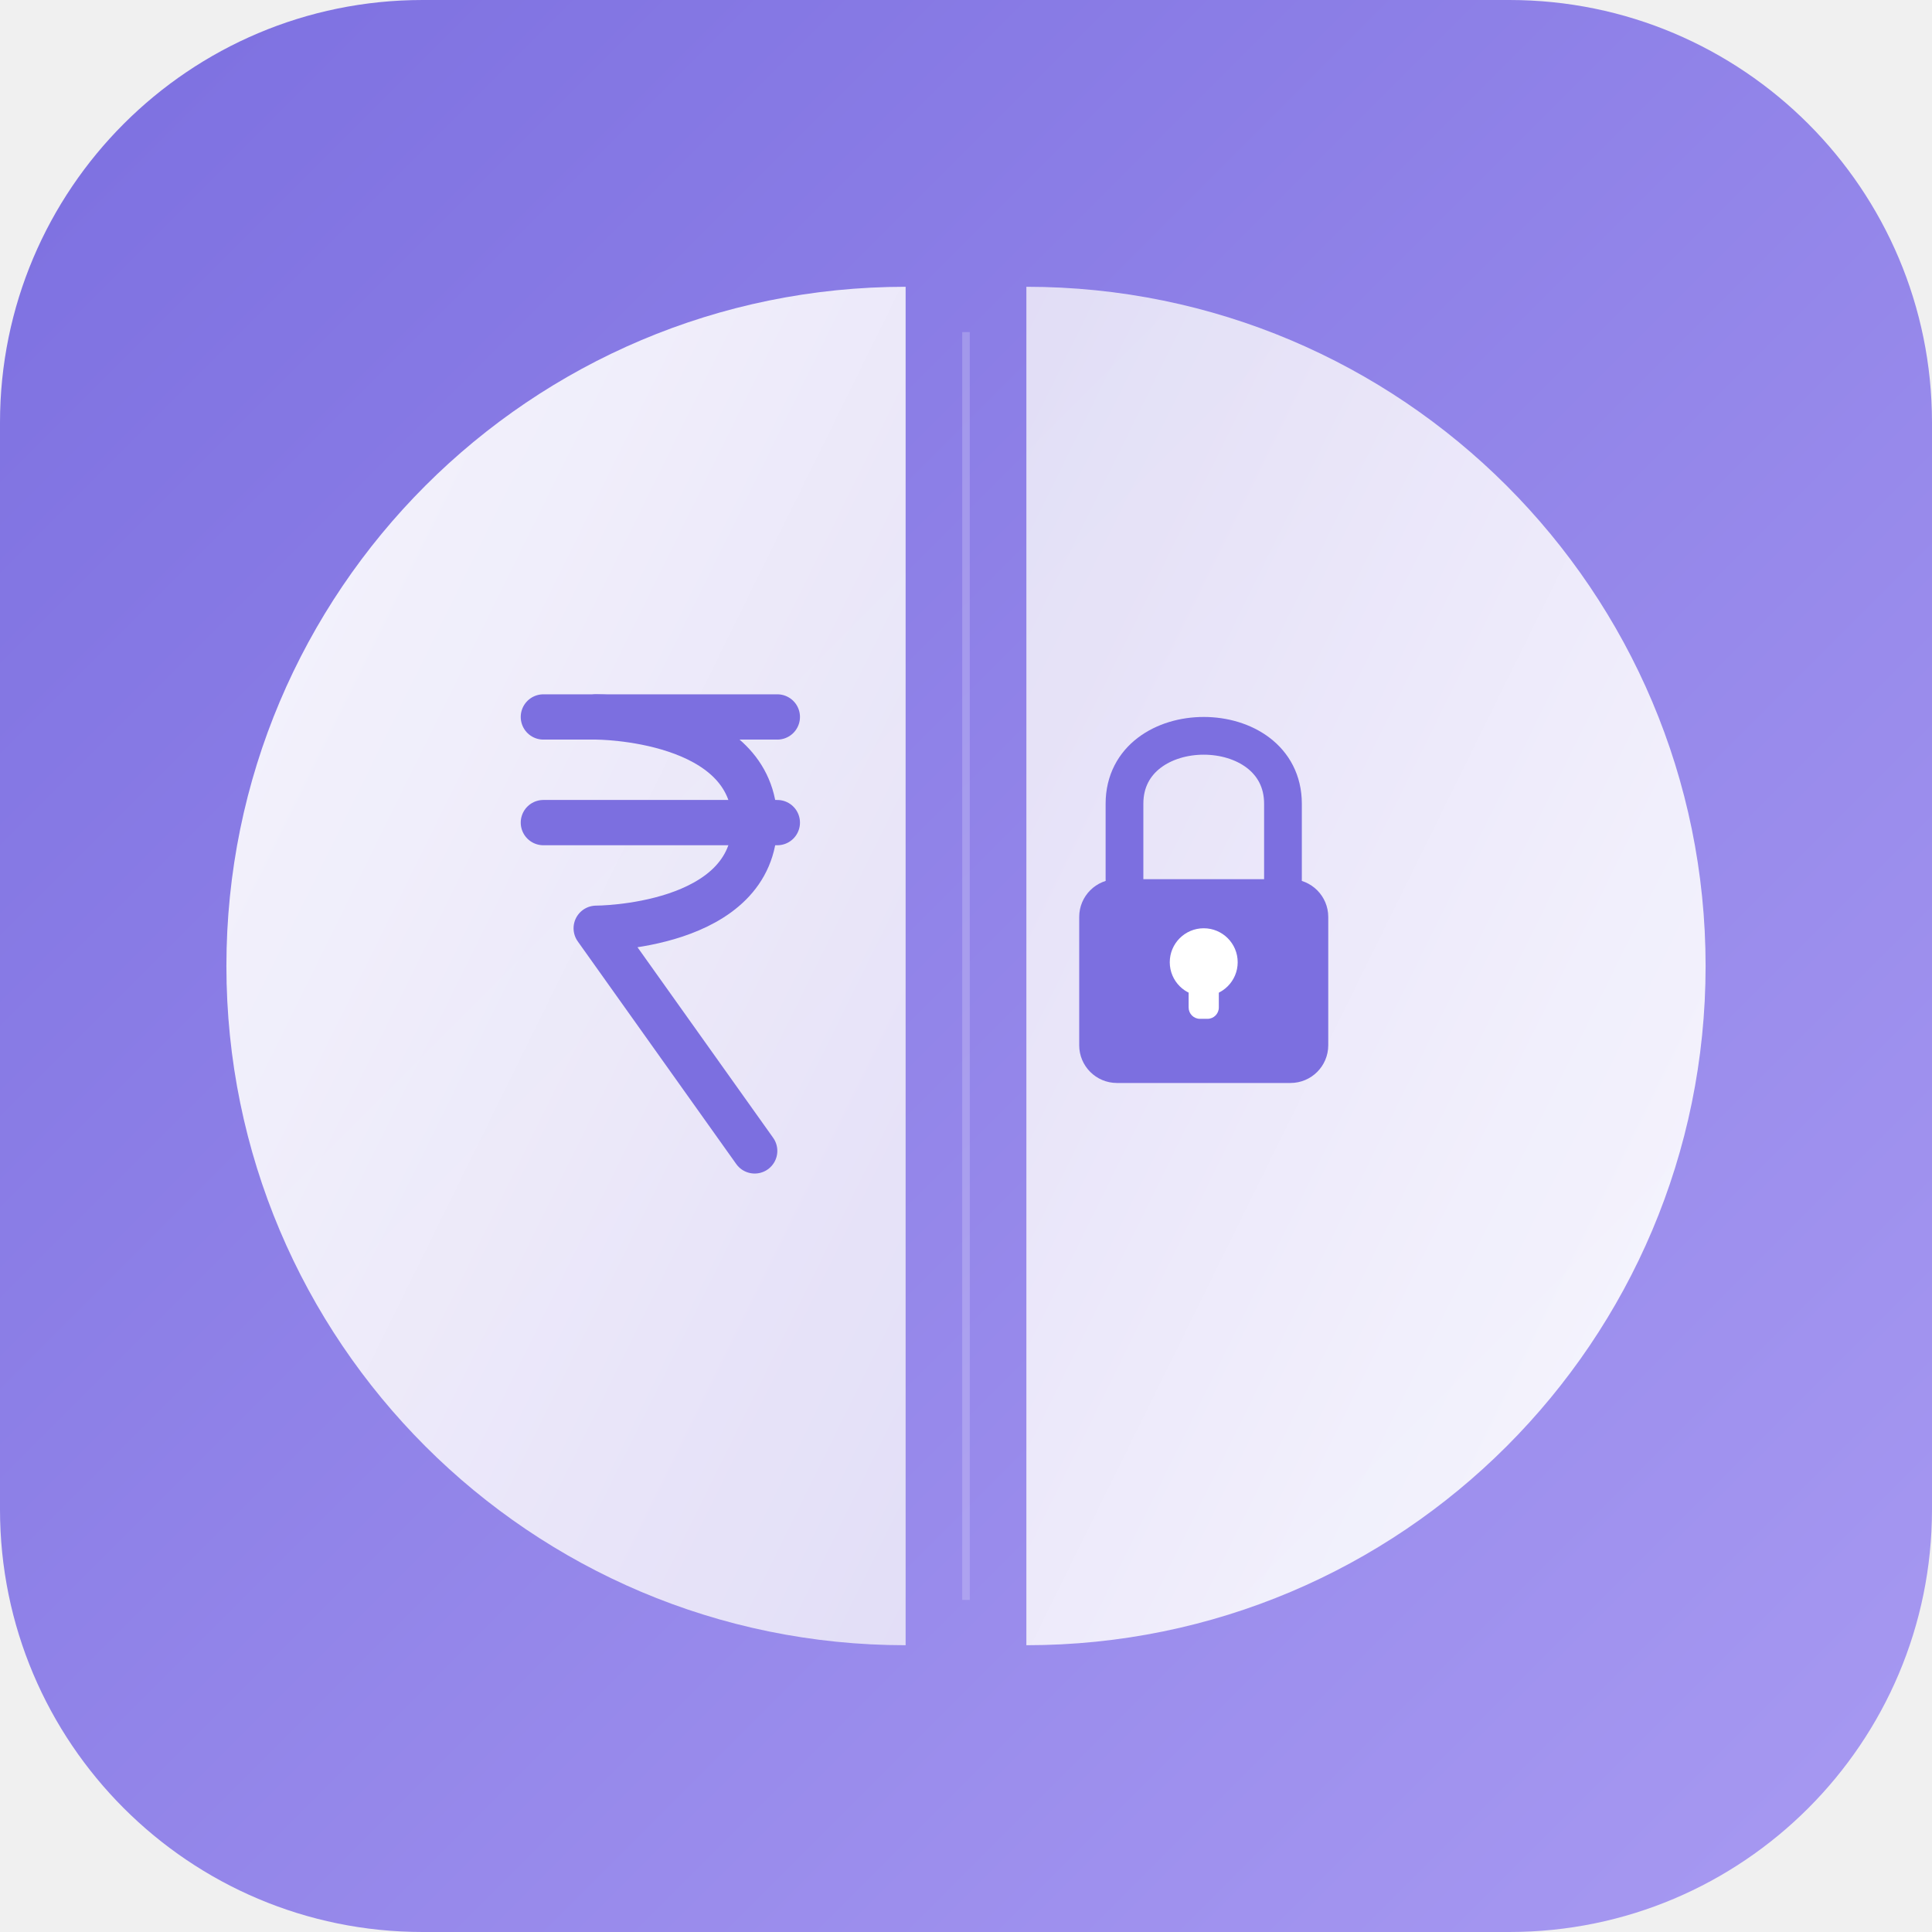
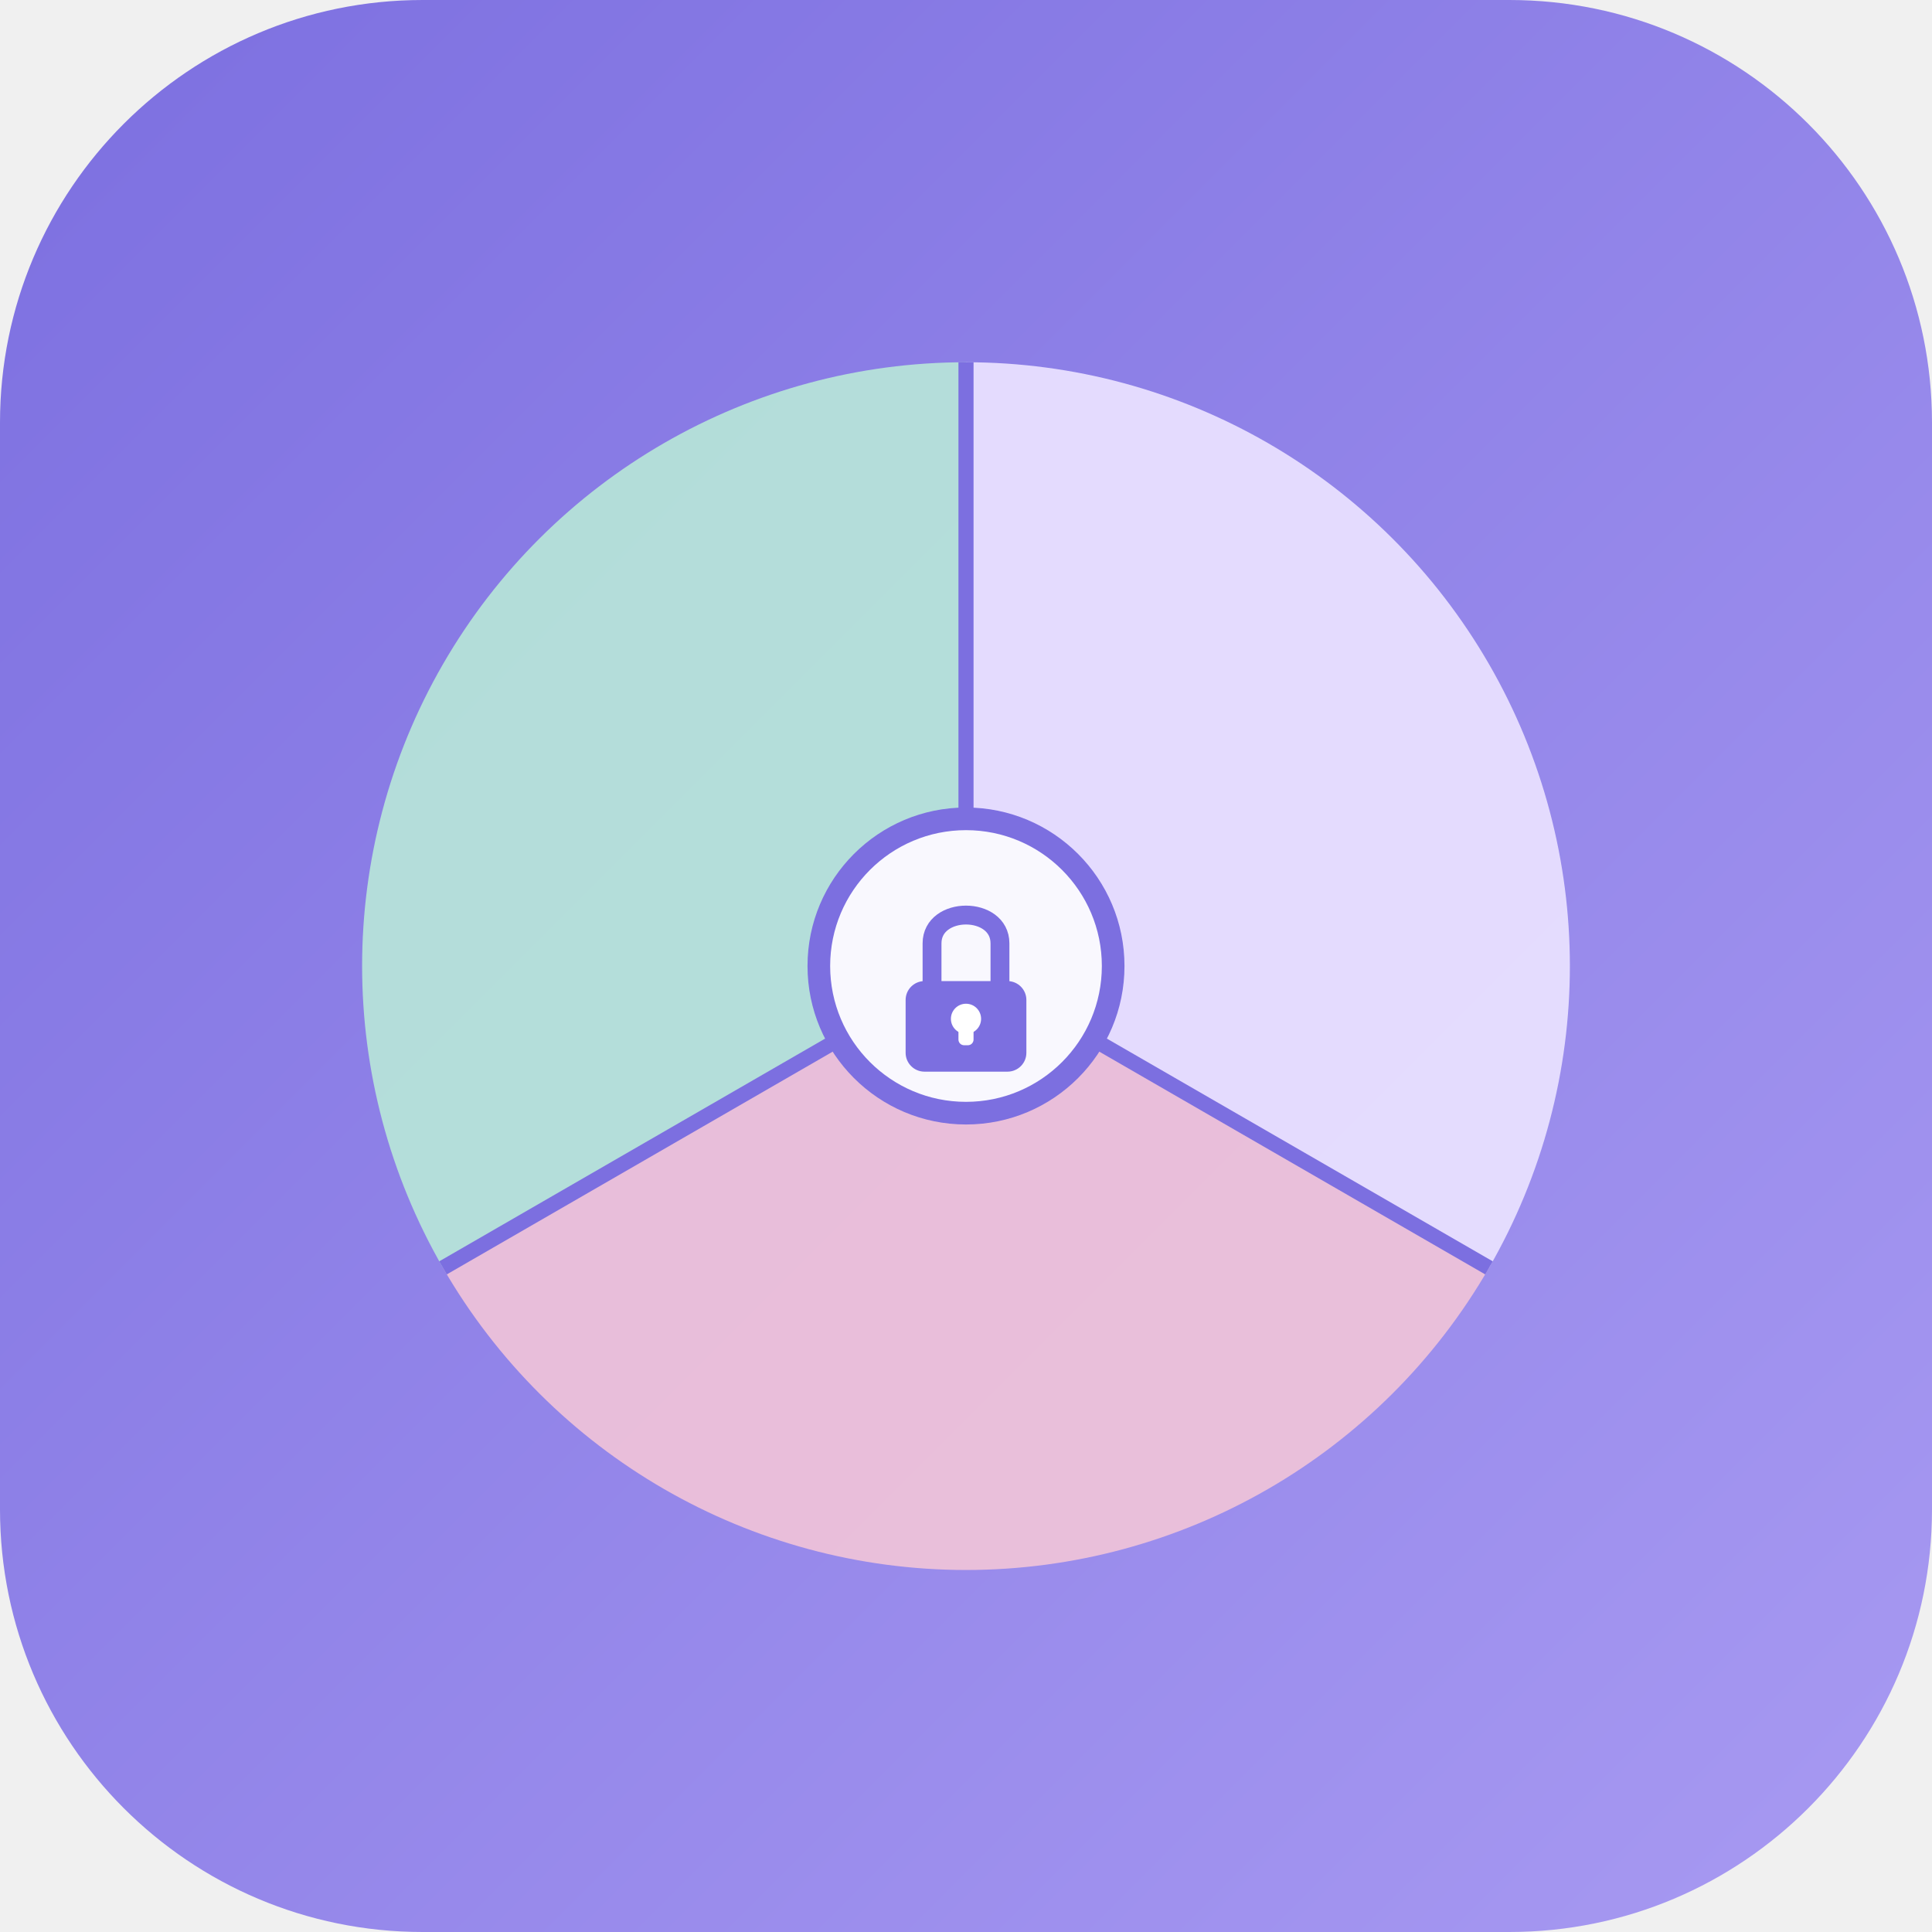
<svg xmlns="http://www.w3.org/2000/svg" viewBox="0 0 512 512">
  <defs>
    <linearGradient id="bg" x1="0" y1="0" x2="1" y2="1">
      <stop offset="0%" stop-color="#7C6FE0" />
      <stop offset="100%" stop-color="#A89AF2" />
    </linearGradient>
-     <linearGradient id="coinL" x1="0" y1="0" x2="1" y2="1">
-       <stop offset="0%" stop-color="#FFFFFF" />
-       <stop offset="100%" stop-color="#E8E4F8" />
-     </linearGradient>
-     <linearGradient id="coinR" x1="0" y1="0" x2="1" y2="1">
-       <stop offset="0%" stop-color="#E8E4F8" />
-       <stop offset="100%" stop-color="#FFFFFF" />
-     </linearGradient>
  </defs>
  <rect width="512" height="512" rx="112" fill="url(#bg)" />
-   <g transform="translate(-16, 0)">
-     <path d="M256 76 A180 180 0 0 0 256 436 L256 76 Z" fill="url(#coinL)" opacity="0.93" />
-     <g transform="translate(160, 190)">
-       <line x1="0" y1="0" x2="62" y2="0" stroke="#7C6FE0" stroke-width="12" stroke-linecap="round" />
-       <line x1="0" y1="28" x2="62" y2="28" stroke="#7C6FE0" stroke-width="12" stroke-linecap="round" />
-       <path d="M14 0 C14 0 56 0 56 28 C56 56 14 56 14 56 L56 115" fill="none" stroke="#7C6FE0" stroke-width="12" stroke-linecap="round" stroke-linejoin="round" />
-     </g>
-   </g>
-   <g transform="translate(16, 0)">
-     <path d="M256 76 A180 180 0 0 1 256 436 L256 76 Z" fill="url(#coinR)" opacity="0.93" />
-     <g transform="translate(270, 185)">
-       <rect x="0" y="48" width="66" height="54" rx="10" fill="#7C6FE0" />
-       <path d="M12 48 L12 28 C12 4 54 4 54 28 L54 48" fill="none" stroke="#7C6FE0" stroke-width="10" stroke-linecap="round" />
-       <circle cx="33" cy="70" r="9" fill="white" />
-       <rect x="29" y="70" width="8" height="15" rx="3" fill="white" />
-     </g>
-   </g>
-   <line x1="256" y1="88" x2="256" y2="424" stroke="white" stroke-width="2" opacity="0.2" />
+   <path d="M256 256 L256 96 A160 160 0 0 1 394.6 336 Z" fill="#E8E0FF" opacity="0.95" />
+   <path d="M256 256 L394.6 336 A160 160 0 0 1 117.4 336 Z" fill="#F2C4D8" opacity="0.9" />
+   <path d="M256 256 L117.4 336 A160 160 0 0 1 256 96 Z" fill="#B8E8D8" opacity="0.9" />
+   <line x1="256" y1="256" x2="256" y2="96" stroke="#7C6FE0" stroke-width="4" />
+   <line x1="256" y1="256" x2="394.6" y2="336" stroke="#7C6FE0" stroke-width="4" />
+   <line x1="256" y1="256" x2="117.4" y2="336" stroke="#7C6FE0" stroke-width="4" />
+   <circle cx="256" cy="256" r="42" fill="#7C6FE0" />
+   <circle cx="256" cy="256" r="36" fill="white" opacity="0.95" />
+   <rect x="240" y="260" width="32" height="24" rx="5" fill="#7C6FE0" />
+   <path d="M247 260 L247 250 C247 240 265 240 265 250 L265 260" fill="none" stroke="#7C6FE0" stroke-width="5" stroke-linecap="round" />
+   <circle cx="256" cy="270" r="4" fill="white" />
+   <rect x="254" y="270" width="4" height="7" rx="1.5" fill="white" />
</svg>
